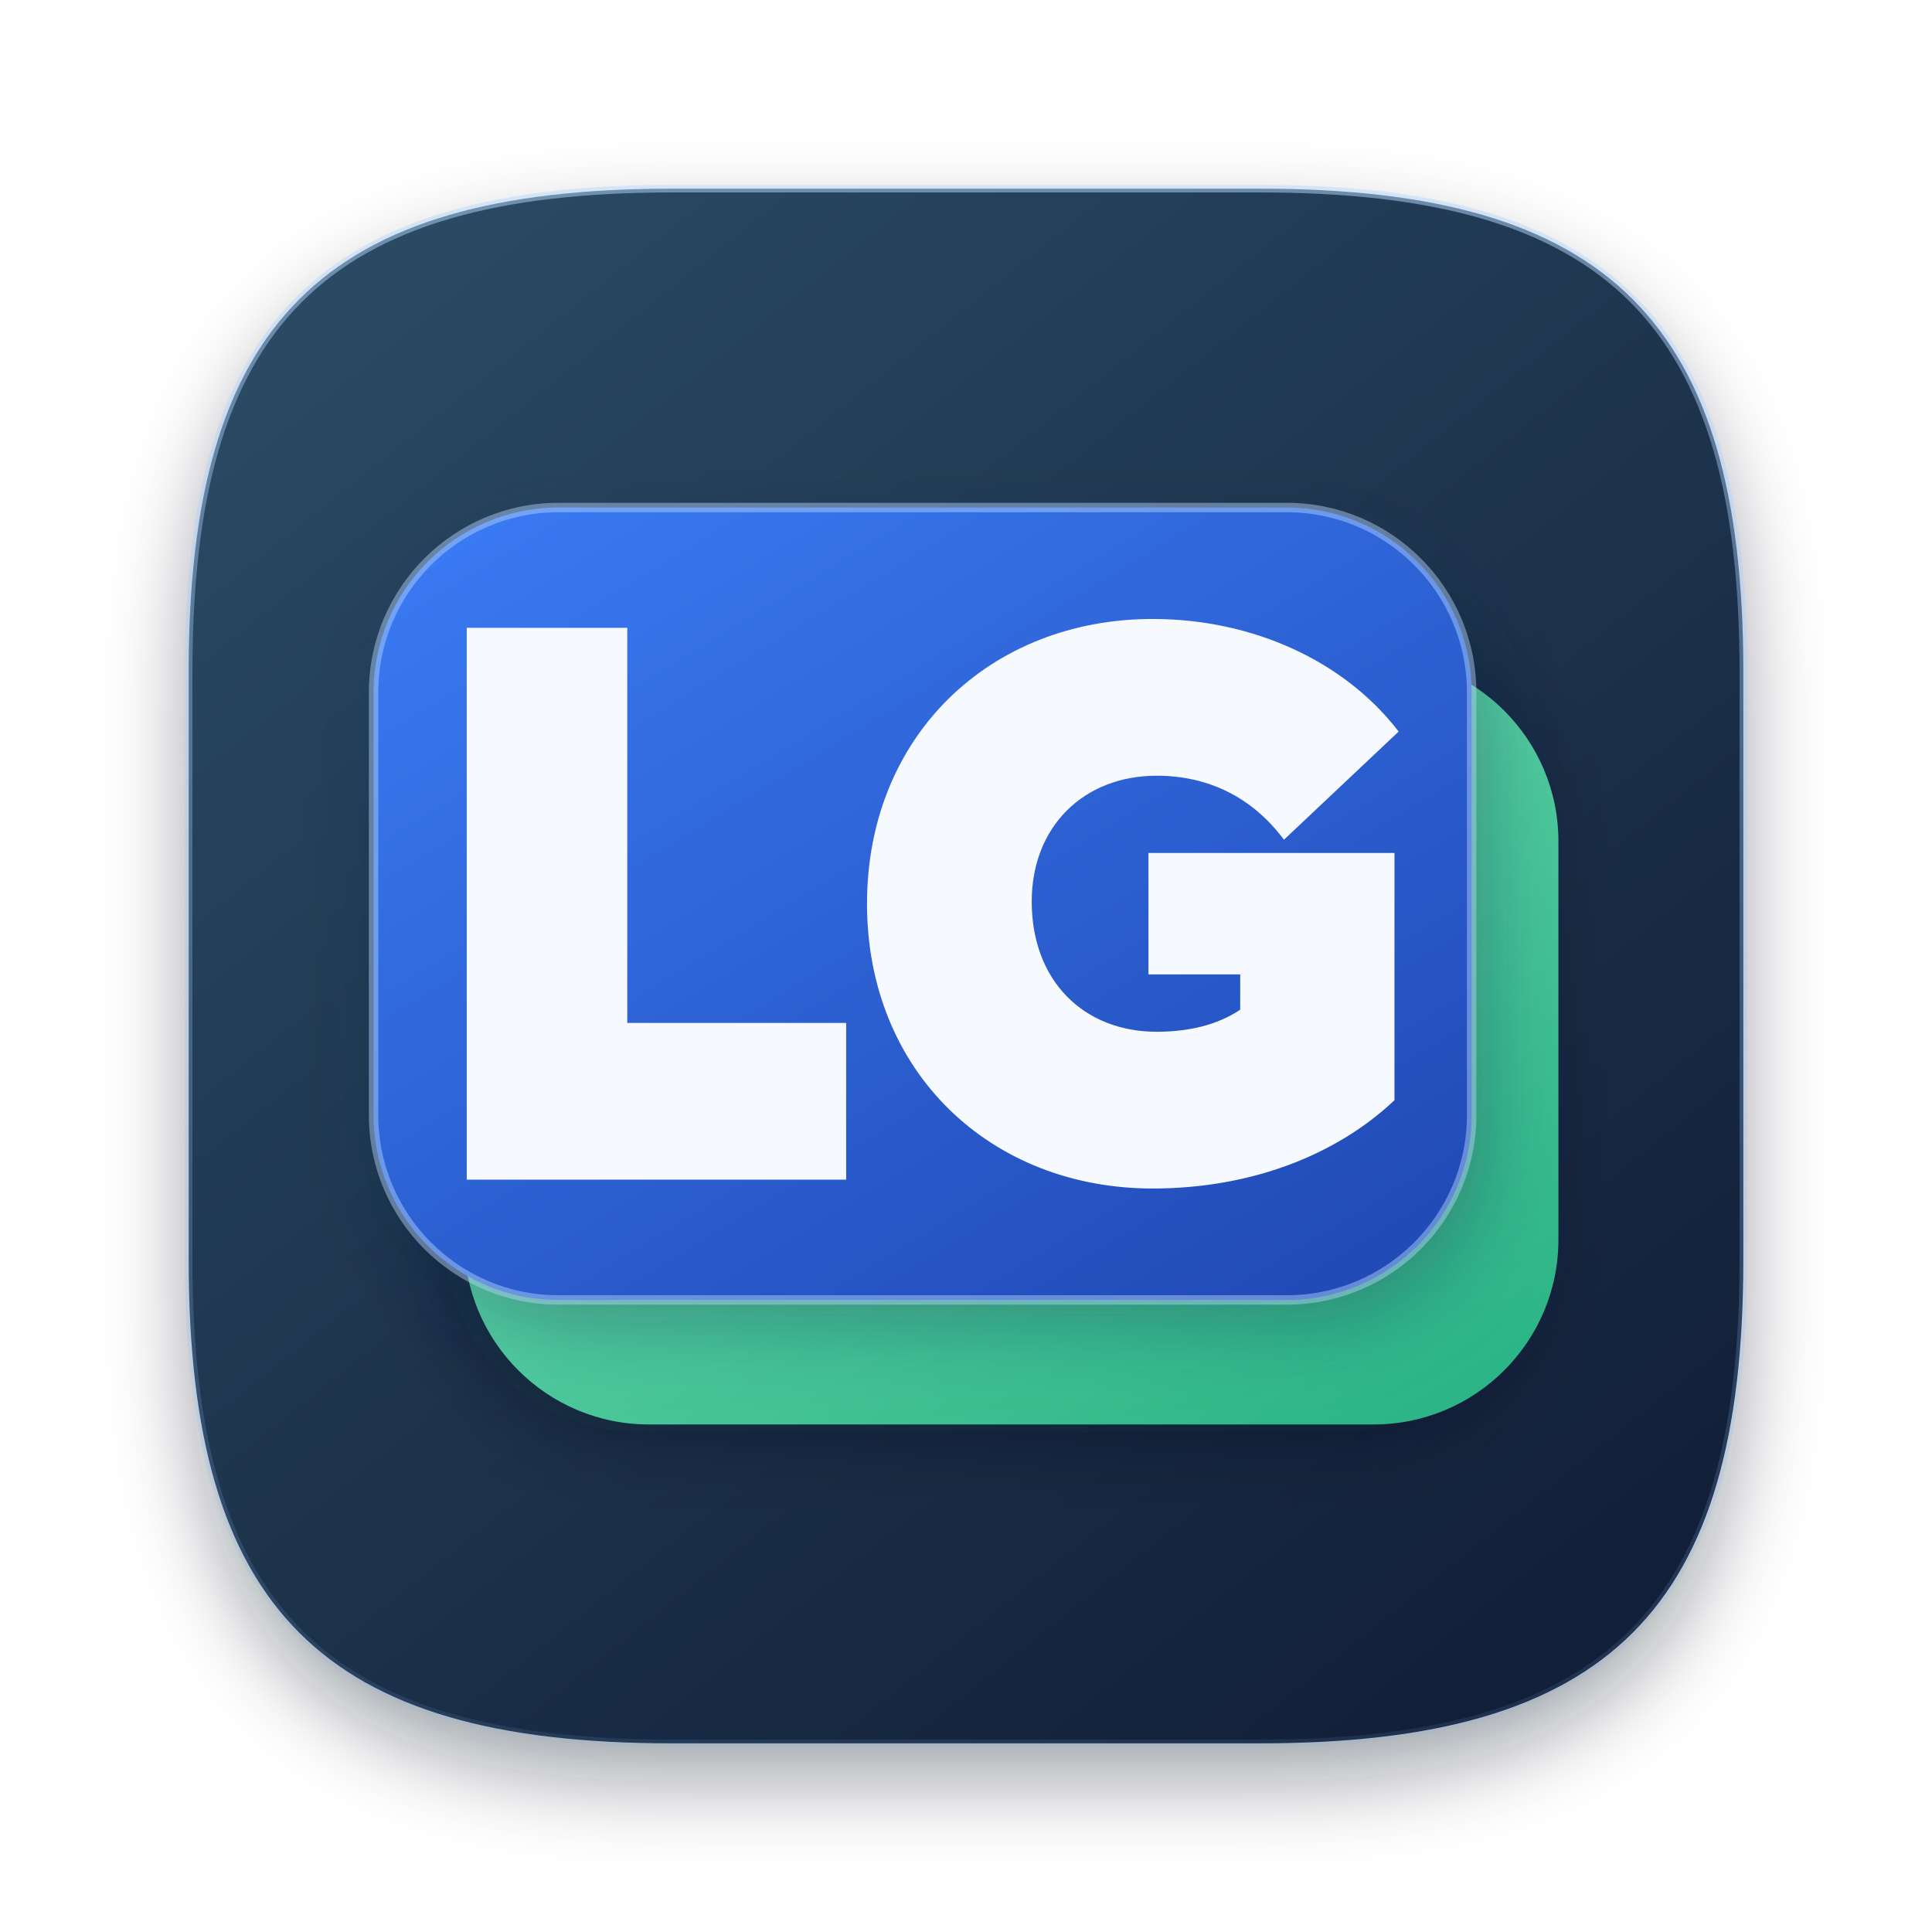
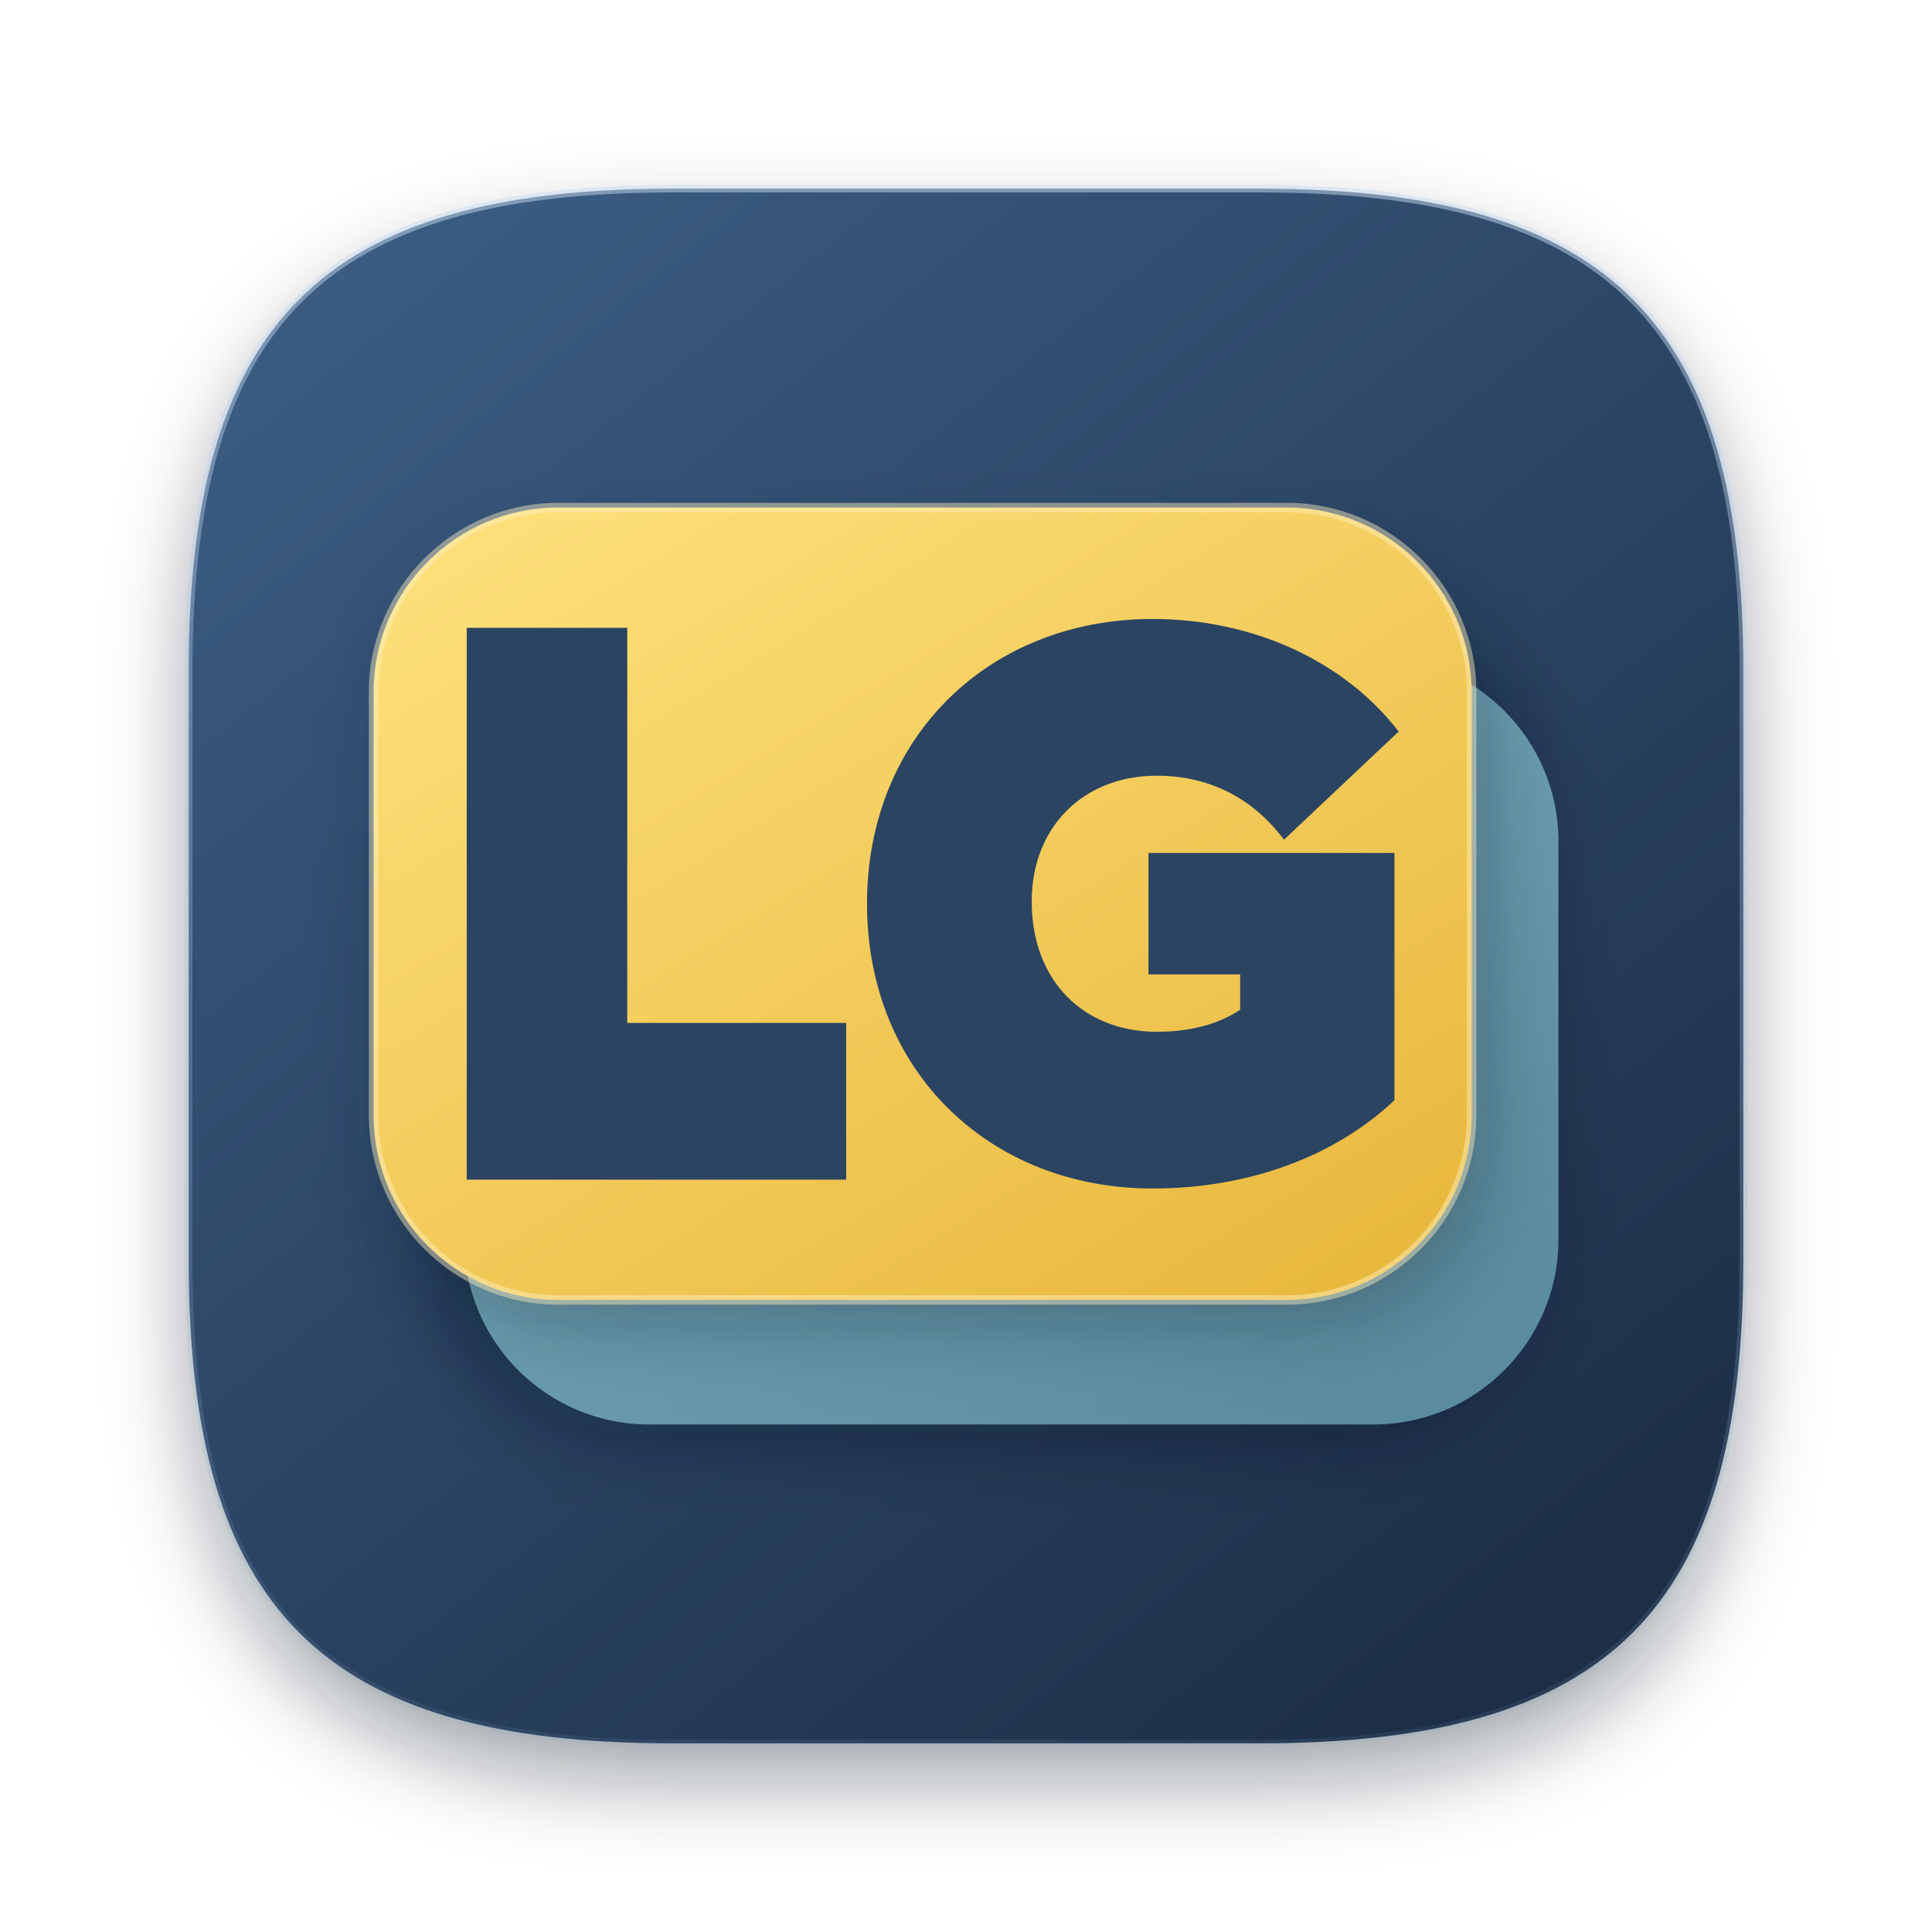
<svg xmlns="http://www.w3.org/2000/svg" width="1024" height="1024" viewBox="0 0 1024 1024">
  <defs>
    <path id="tile" d="M356 100H668C853 100 924 171 924 356V668C924 853 853 924 668 924H356C171 924 100 853 100 668V356C100 171 171 100 356 100Z" />
    <linearGradient id="shell" x2=".8" y2="1">
-       <stop stop-color="#2C4D66" />
-       <stop offset="1" stop-color="#121F38" />
+       <stop stop-color="#3d5f86" />
+       <stop offset="1" stop-color="#1d2f47" />
    </linearGradient>
    <linearGradient id="rim" x2="0" y2="1">
-       <stop stop-color="#B8D9FF" stop-opacity=".5" />
-       <stop offset="1" stop-color="#78ADF2" stop-opacity=".12" />
+       <stop stop-color="#c9dcf2" stop-opacity=".5" />
+       <stop offset="1" stop-color="#7f9fc4" stop-opacity=".12" />
    </linearGradient>
    <linearGradient id="committed" x2=".85" y2="1">
-       <stop stop-color="#7CE5BA" />
-       <stop offset="1" stop-color="#2CB587" />
+       <stop stop-color="#7fb0c2" />
+       <stop offset="1" stop-color="#5a8c9d" />
    </linearGradient>
    <linearGradient id="working" x2=".85" y2="1">
-       <stop stop-color="#3B7CF5" />
-       <stop offset="1" stop-color="#214BB7" />
+       <stop stop-color="#fee27e" />
+       <stop offset="1" stop-color="#e9b93f" />
    </linearGradient>
    <filter id="shadow" x="-.2" y="-.2" width="1.4" height="1.4">
      <feGaussianBlur stdDeviation="22" />
    </filter>
  </defs>
  <use href="#tile" transform="translate(0 20)" fill="#060D1A" opacity=".37" filter="url(#shadow)" />
  <use href="#tile" fill="url(#shell)" stroke="url(#rim)" stroke-width="4" />
  <rect x="236" y="343" width="576" height="416" rx="102" fill="#050D1E" opacity=".44" filter="url(#shadow)" />
  <rect x="246" y="348" width="580" height="407" rx="98" fill="url(#committed)" />
-   <rect x="206" y="293" width="582" height="407" rx="98" fill="#0B2749" opacity=".35" filter="url(#shadow)" />
-   <rect x="198" y="269" width="582" height="420" rx="98" fill="url(#working)" stroke="#B9D8FF" stroke-opacity=".45" stroke-width="5" />
-   <path transform="translate(496 479) scale(1.105 1.17) translate(-496 -479)" fill="#F6FAFF" d="M271 354H348V533H453V604H271Z     M600 350C648 350 692 369 718 401L663 450C648 431 627 421 602 421C567 421 542 444 542 478C542 514 567 537 602 537C617 537 631 534 642 527V511H598V456H716V568C688 593 647 608 600 608C522 608 463 555 463 479C463 403 522 350 600 350Z" />
+   <rect x="206" y="293" width="582" height="407" rx="98" fill="#0d1a2b" opacity=".35" filter="url(#shadow)" />
+   <rect x="198" y="269" width="582" height="420" rx="98" fill="url(#working)" stroke="#fff3c4" stroke-opacity=".45" stroke-width="5" />
+   <path transform="translate(496 479) scale(1.105 1.17) translate(-496 -479)" fill="#2b4462" d="M271 354H348V533H453V604H271Z     M600 350C648 350 692 369 718 401L663 450C648 431 627 421 602 421C567 421 542 444 542 478C542 514 567 537 602 537C617 537 631 534 642 527V511H598V456H716V568C688 593 647 608 600 608C522 608 463 555 463 479C463 403 522 350 600 350Z" />
</svg>
